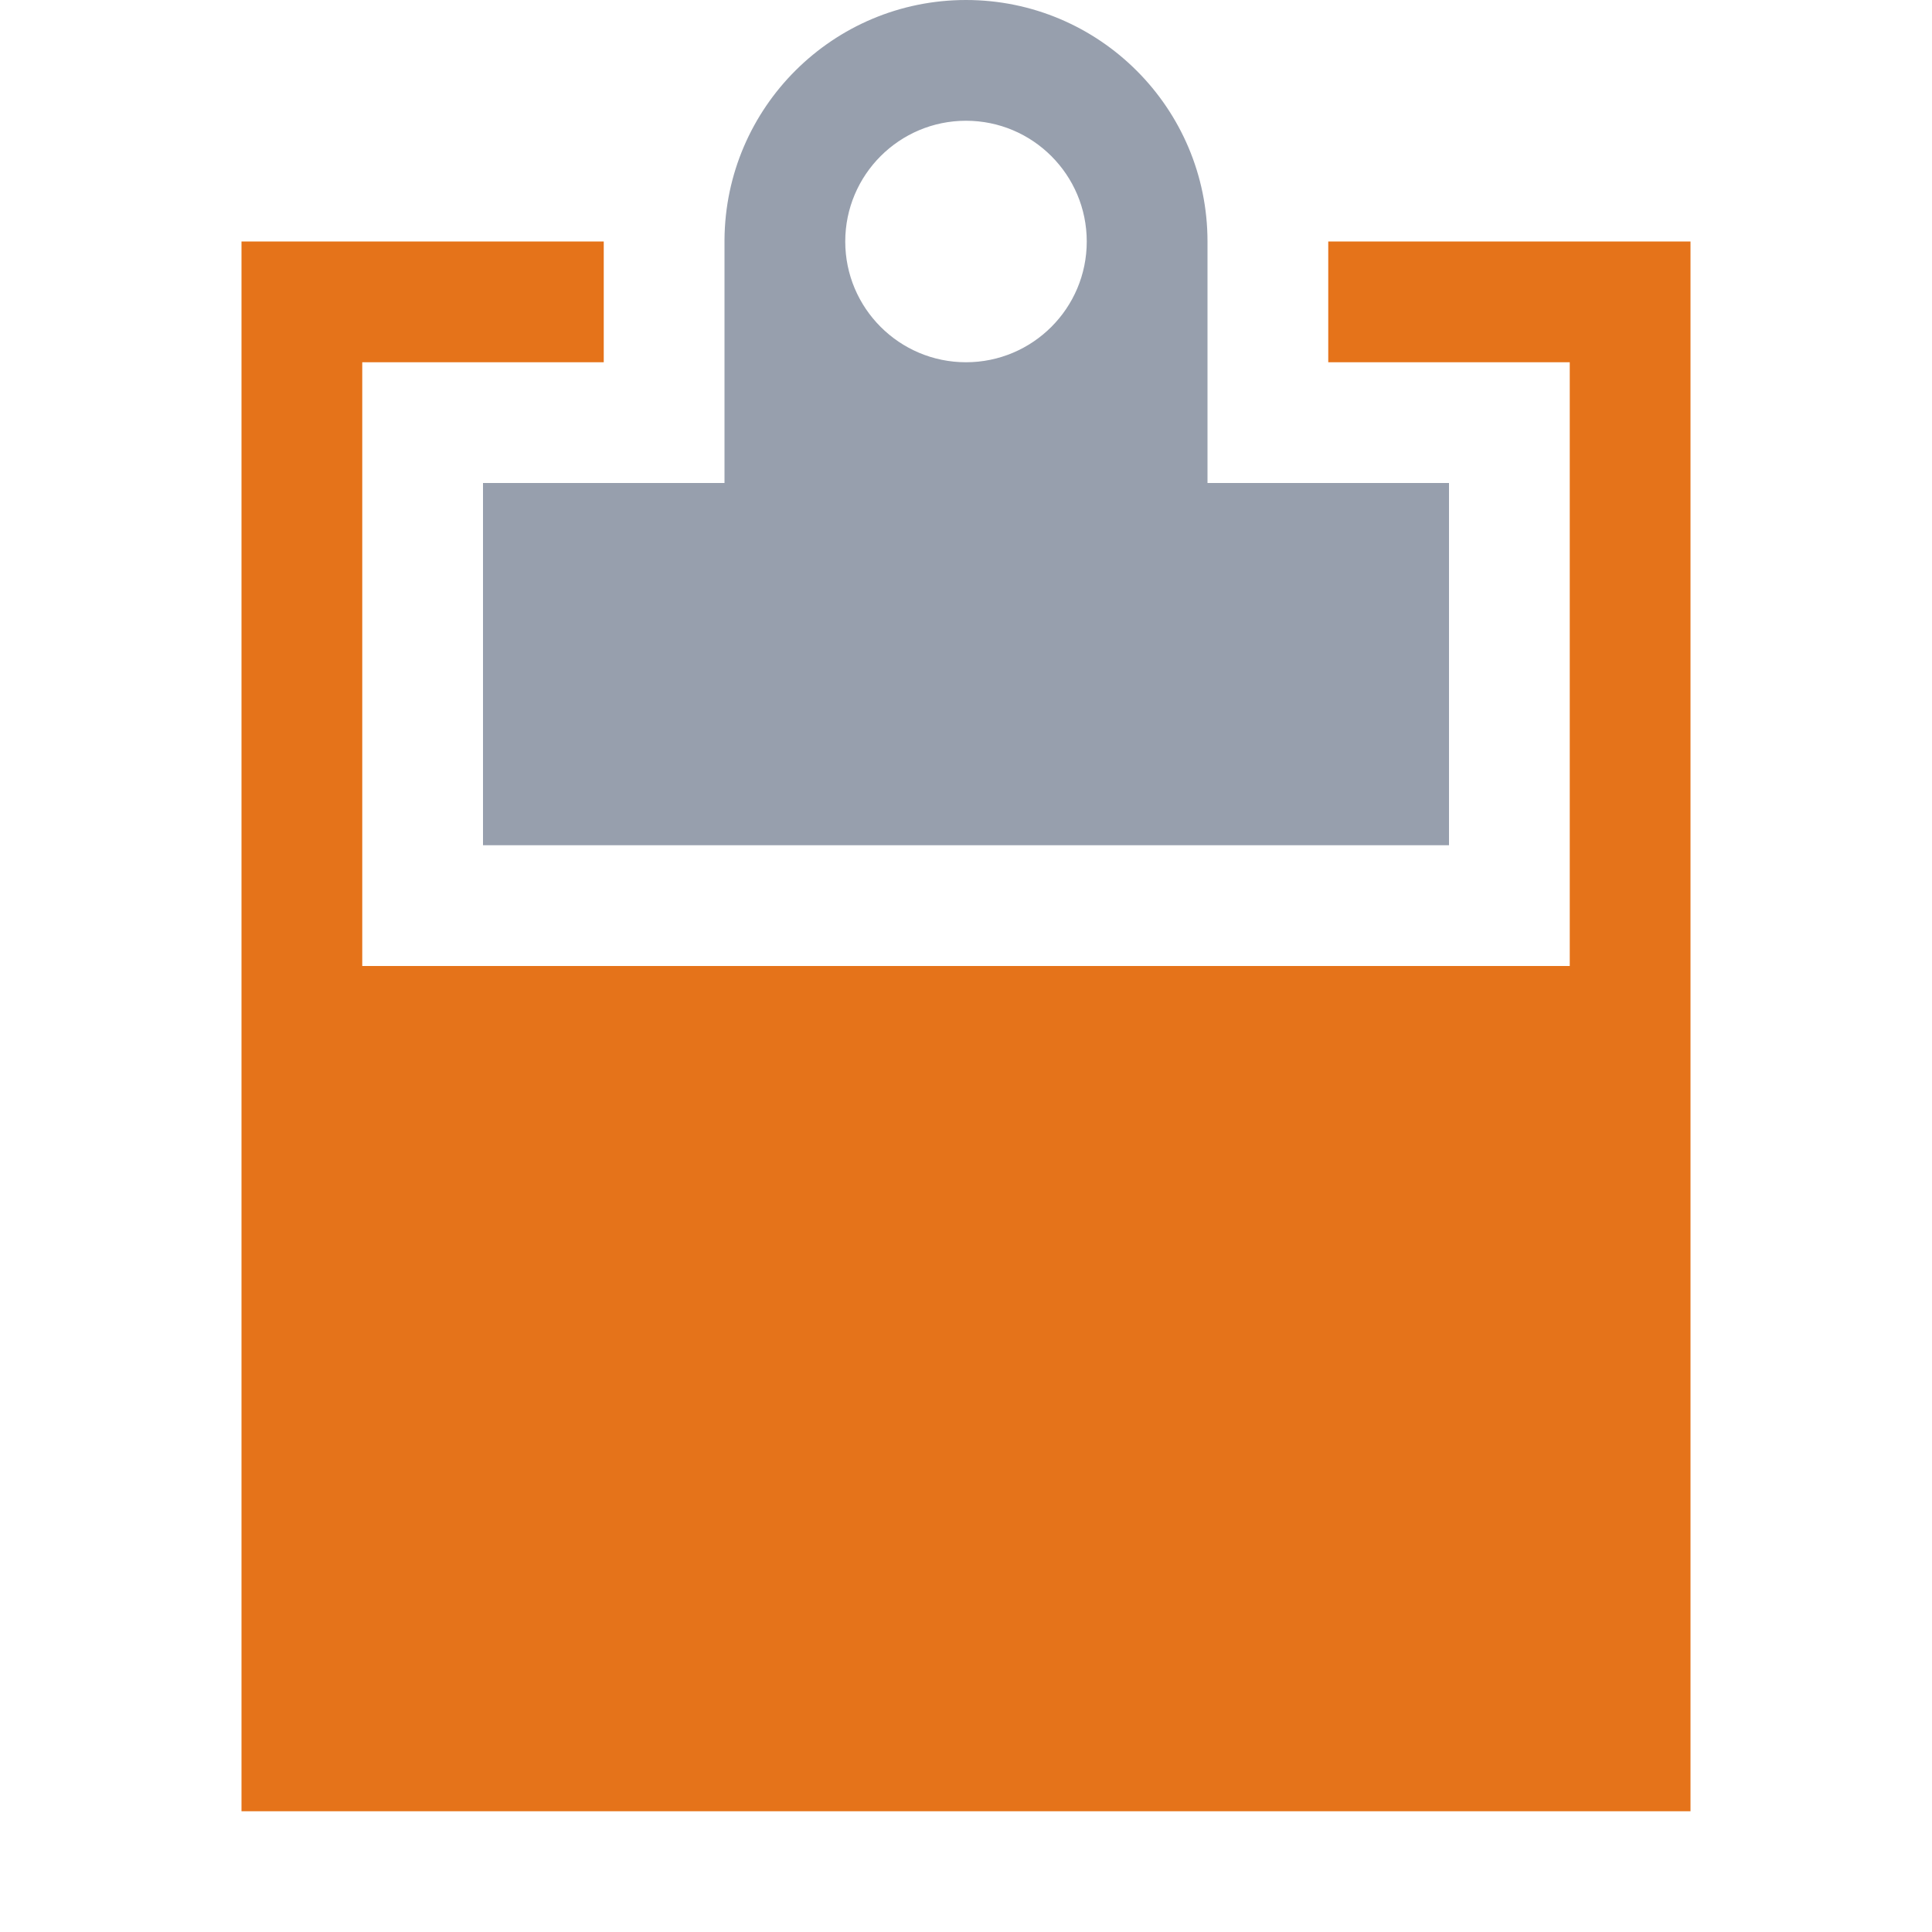
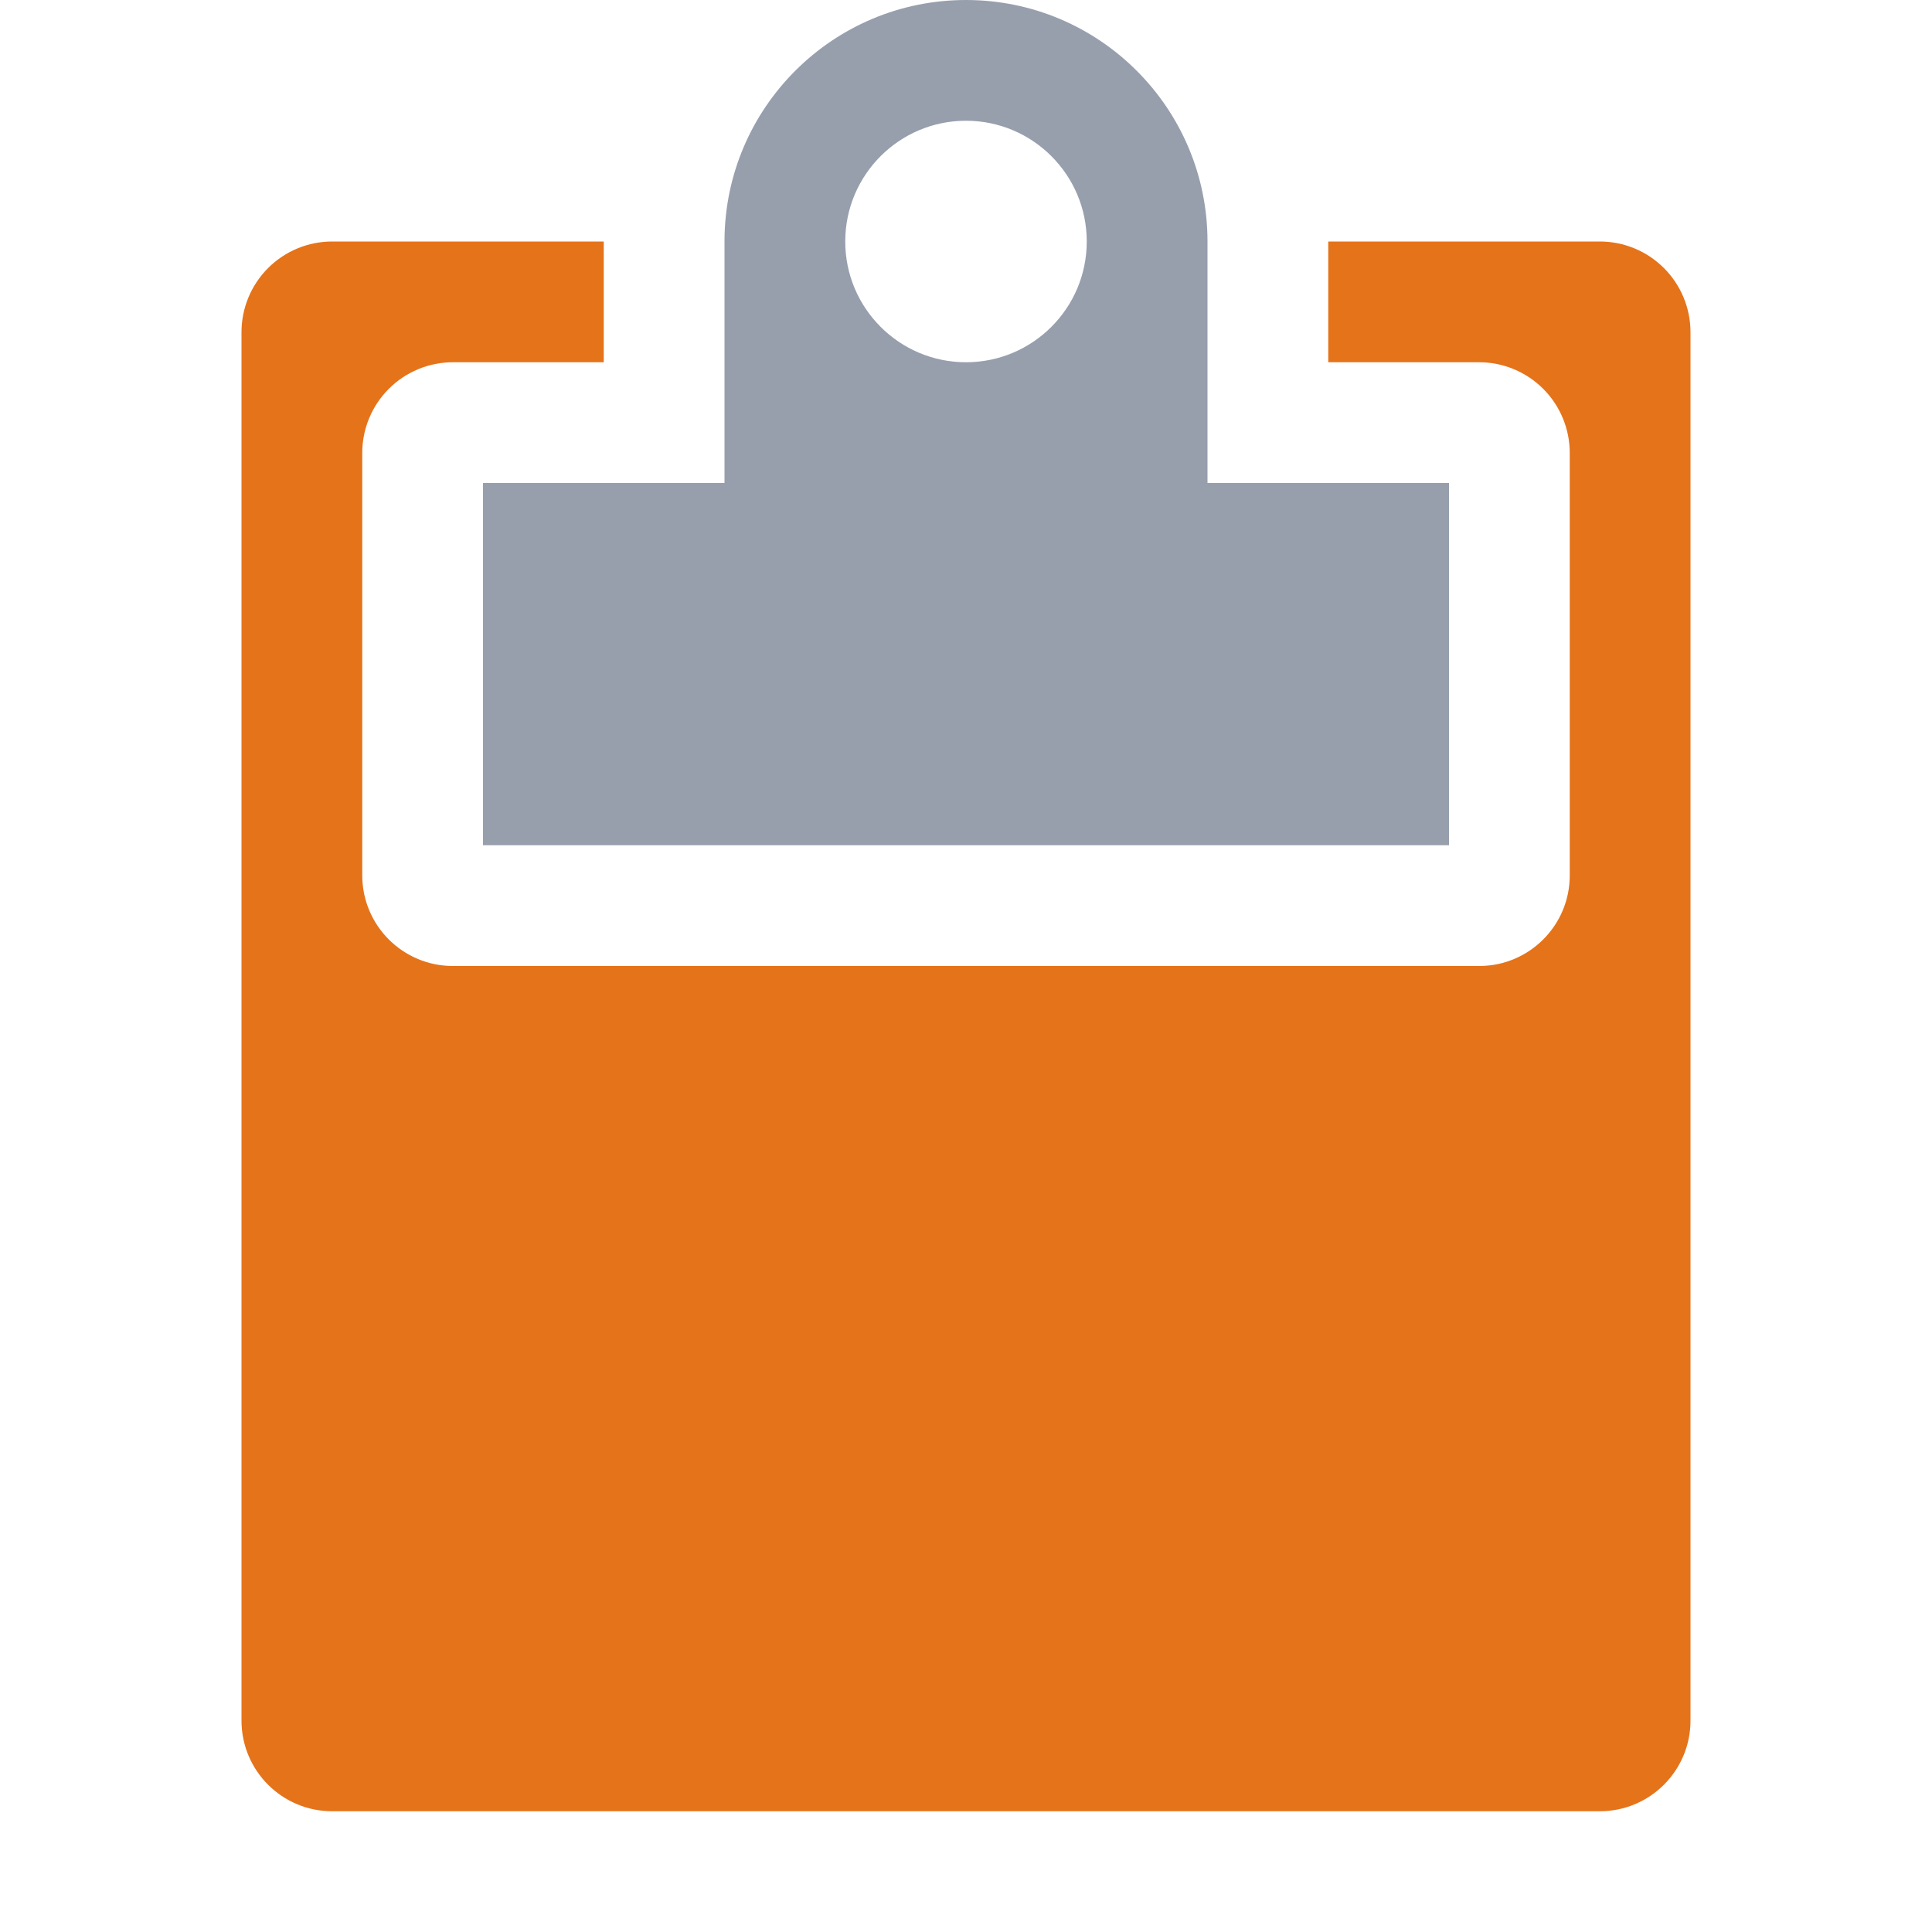
<svg xmlns="http://www.w3.org/2000/svg" width="100%" height="100%" viewBox="0 0 16 16" version="1.1" xml:space="preserve" style="fill-rule:evenodd;clip-rule:evenodd;stroke-linejoin:round;stroke-miterlimit:2;">
-   <g id="green_dark">
+   <g id="dark">
+     <g id="green">
+         </g>
+     <g id="red">
+         </g>
+     <g id="gray">
+         </g>
+     <g id="yellow">
+       <path d="M11,2l0,1c0,0 0.681,0 1.249,0c0.199,-0 0.39,0.079 0.531,0.22c0.141,0.141 0.22,0.332 0.22,0.531c0,0.945 -0,2.556 -0,3.499c-0,0.414 -0.336,0.75 -0.75,0.75c-1.854,0 -6.642,0 -8.499,0c-0.415,-0 -0.751,-0.336 -0.751,-0.751c0,-0.944 0,-2.554 0,-3.498c0,-0.199 0.079,-0.39 0.22,-0.531c0.141,-0.141 0.332,-0.22 0.531,-0.22c0.568,0 1.249,-0 1.249,-0l-0,-1l-2.249,-0c-0.199,-0 -0.39,0.079 -0.531,0.22c-0.141,0.141 -0.22,0.332 -0.22,0.531c-0,2.295 -0,9.203 -0,11.498c-0,0.415 0.336,0.751 0.751,0.751c2.155,0 8.343,0 10.498,0c0.415,-0 0.751,-0.336 0.751,-0.751c0,-2.295 0,-9.203 0,-11.498c0,-0.199 -0.079,-0.39 -0.22,-0.531c-0.141,-0.141 -0.332,-0.22 -0.531,-0.22c-0.888,0 -2.249,0 -2.249,0Z" style="fill:rgb(229,115,26);" />
    </g>
-   <g id="red_dark">
+     <g id="icon">
+       <path d="M6,1.987c0.007,-1.098 0.9,-1.987 2,-1.987c1.104,0 2,0.896 2,2l0,2l2,0l0,3l-8,0l0,-3l2,0l0,-2.013Zm2,-0.987c0.552,0 1,0.448 1,1c0,0.552 -0.448,1 -1,1c-0.552,0 -1,-0.448 -1,-1c0,-0.552 0.448,-1 1,-1Z" style="fill:rgb(151,159,173);" />
    </g>
-   <g id="gray_dark">
+   </g>
+   <g id="menu">
    </g>
-   <g id="yellow_dark">
-     <path d="M11,2L11,3L13,3L13,8L3,8L3,3L5,3L5,2L2,2L2,15L14,15L14,2L11,2Z" style="fill:rgb(229,115,26);" />
-   </g>
-   <g id="icon_dark">
-     <path d="M6,1.987C6.007,0.889 6.9,-0 8,0C9.104,0 10,0.896 10,2L10,4L12,4L12,7L4,7L4,4L6,4L6,1.987ZM8,1C8.552,1 9,1.448 9,2C9,2.552 8.552,3 8,3C7.448,3 7,2.552 7,2C7,1.448 7.448,1 8,1Z" style="fill:rgb(151,159,173);" />
-   </g>
</svg>
